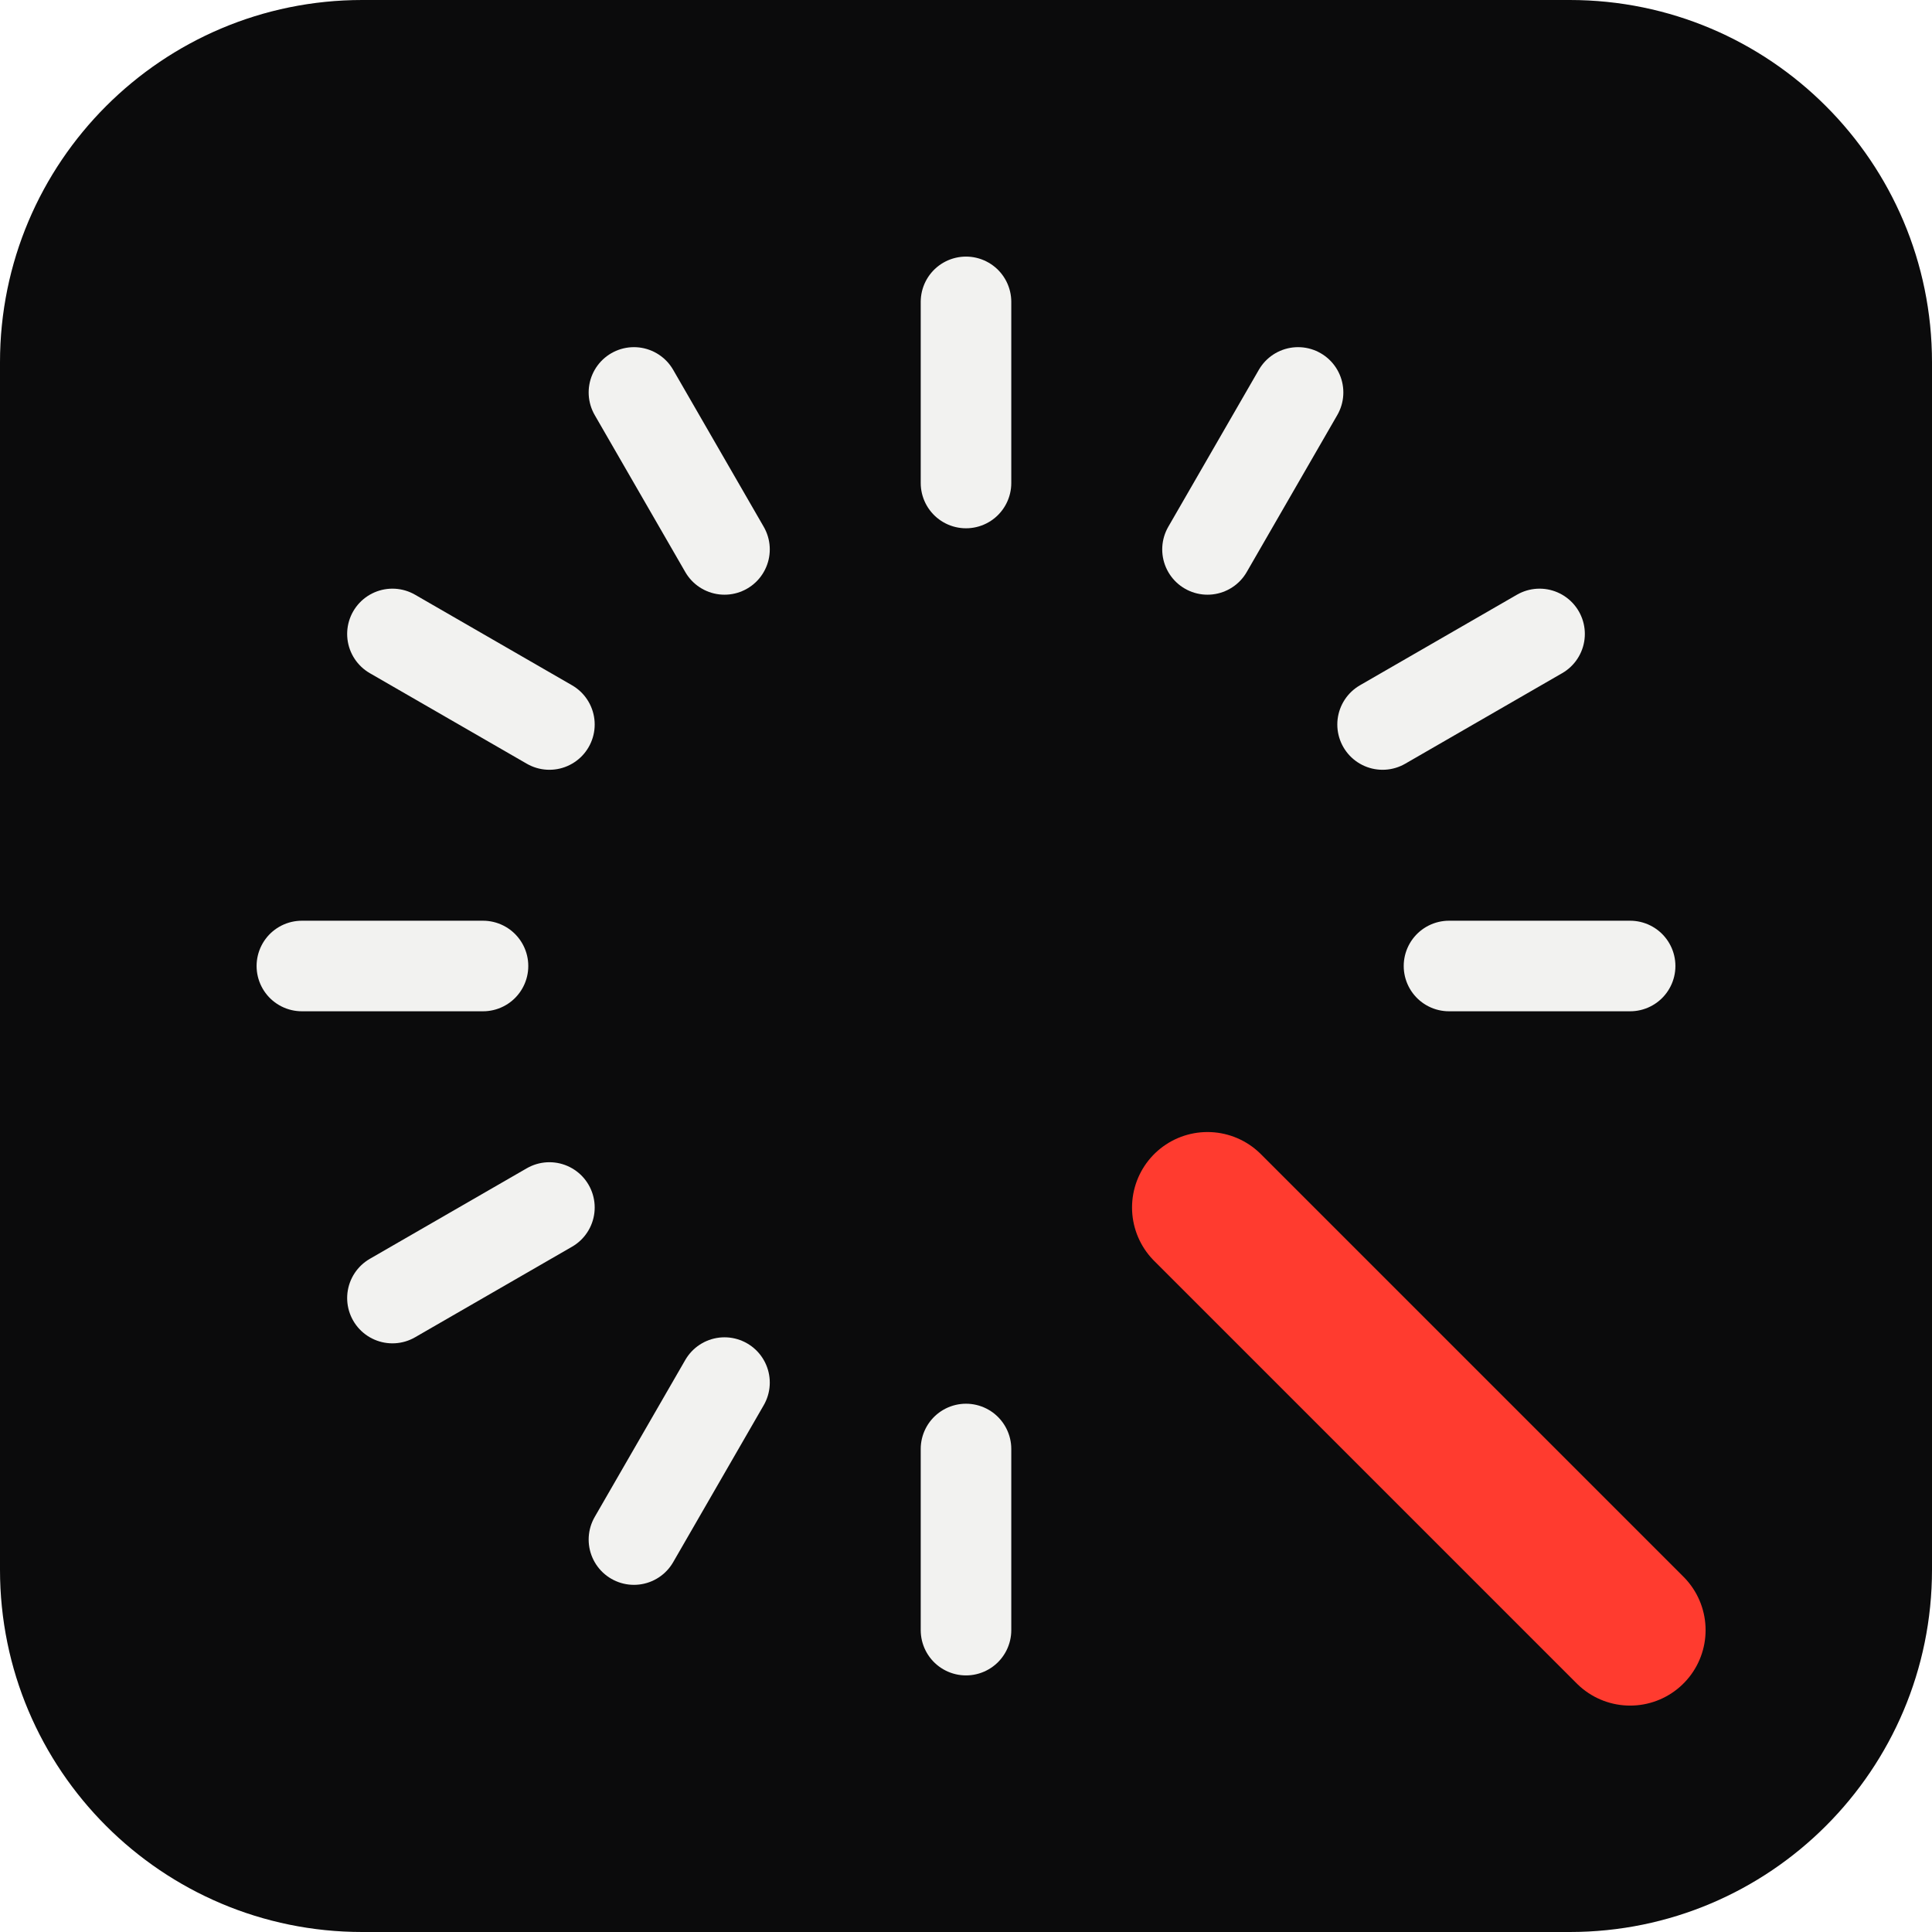
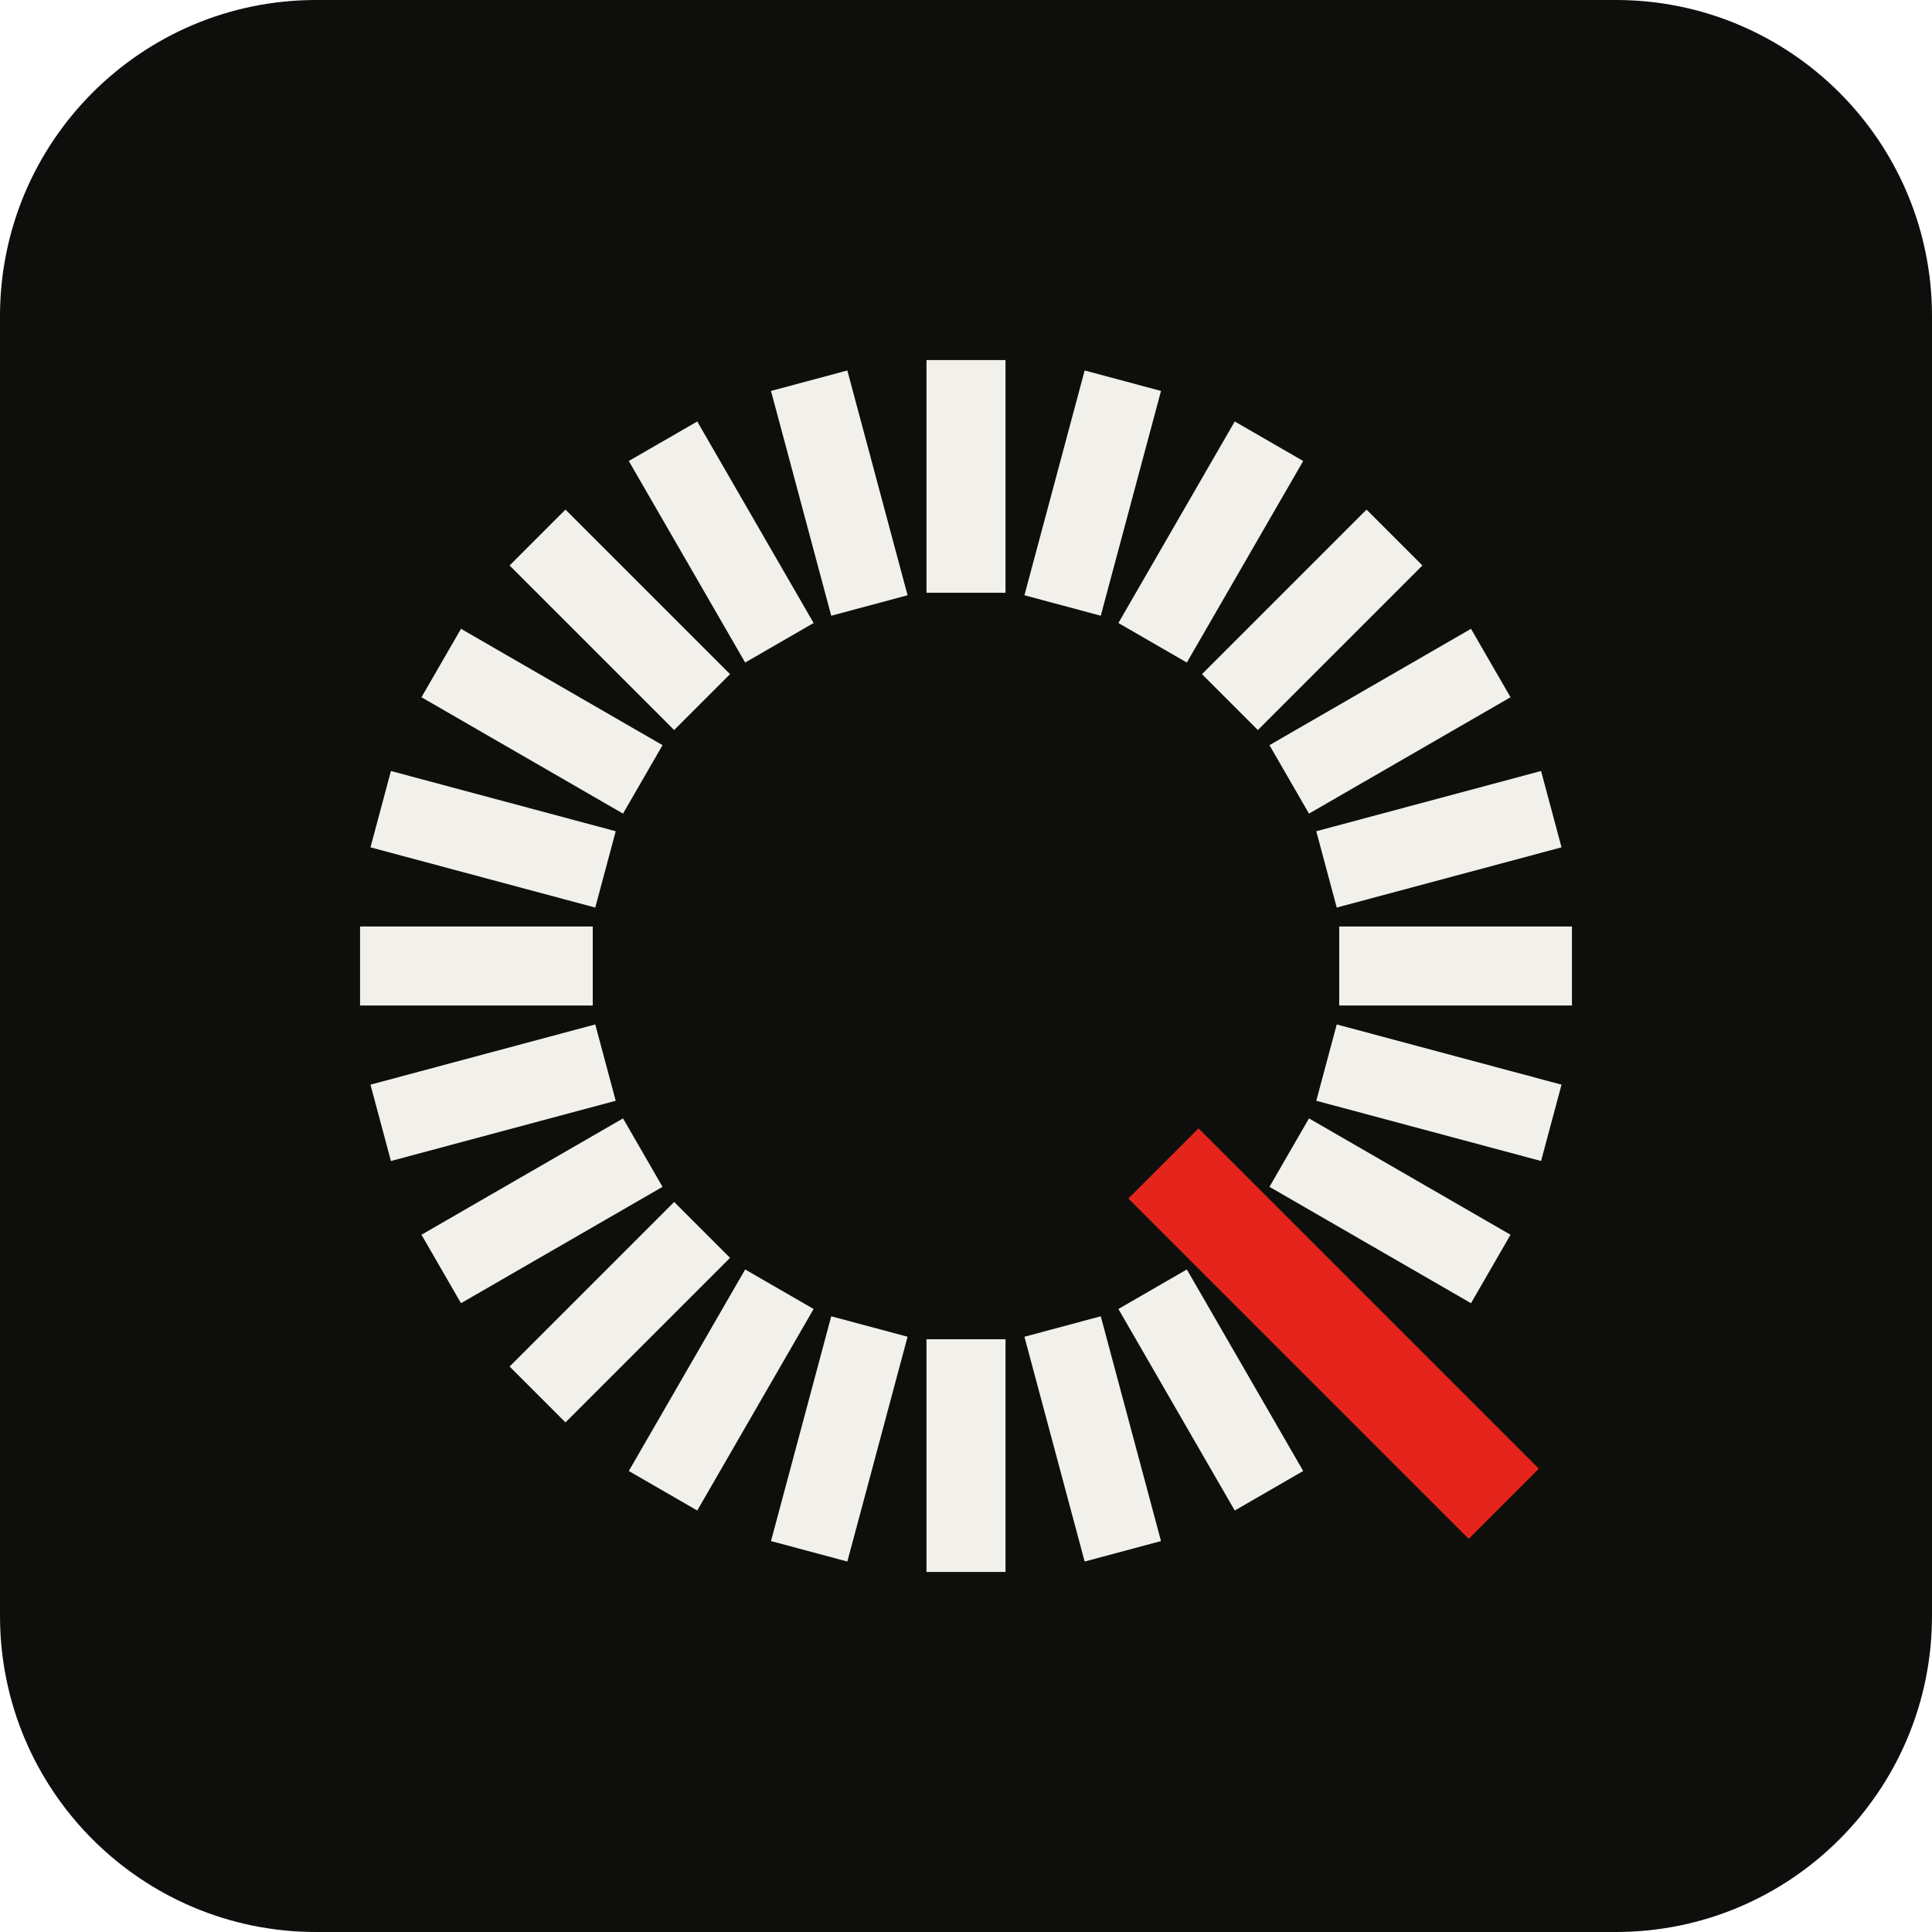
- <svg xmlns="http://www.w3.org/2000/svg" viewBox="0 0 64 64">
-   <rect width="64" height="64" rx="12" fill="#0b0b0c" />
-   <g stroke="#f2f2f0" stroke-width="3" stroke-linecap="round">
-     <line x1="32" y1="10" x2="32" y2="16" />
-     <line x1="43" y1="13" x2="40" y2="18.2" />
-     <line x1="51" y1="21" x2="45.8" y2="24" />
-     <line x1="54" y1="32" x2="48" y2="32" />
-     <line x1="21" y1="13" x2="24" y2="18.2" />
-     <line x1="13" y1="21" x2="18.2" y2="24" />
-     <line x1="10" y1="32" x2="16" y2="32" />
-     <line x1="13" y1="43" x2="18.2" y2="40" />
-     <line x1="21" y1="51" x2="24" y2="45.8" />
-     <line x1="32" y1="54" x2="32" y2="48" />
+ <svg xmlns="http://www.w3.org/2000/svg" viewBox="-20 -20 440 440">
+   <rect x="-20" y="-20" width="440" height="440" rx="72" fill="#0e0e0c" />
+   <g fill="#f2f0eb">
+     <rect x="191.0" y="62" width="18" height="53" transform="rotate(0 200 200)" />
+     <rect x="191.0" y="62" width="18" height="53" transform="rotate(15 200 200)" />
+     <rect x="191.0" y="62" width="18" height="53" transform="rotate(30 200 200)" />
+     <rect x="191.0" y="62" width="18" height="53" transform="rotate(45 200 200)" />
+     <rect x="191.0" y="62" width="18" height="53" transform="rotate(60 200 200)" />
+     <rect x="191.0" y="62" width="18" height="53" transform="rotate(75 200 200)" />
+     <rect x="191.0" y="62" width="18" height="53" transform="rotate(90 200 200)" />
+     <rect x="191.0" y="62" width="18" height="53" transform="rotate(105 200 200)" />
+     <rect x="191.0" y="62" width="18" height="53" transform="rotate(120 200 200)" />
+     <rect x="191.0" y="62" width="18" height="53" transform="rotate(150 200 200)" />
+     <rect x="191.0" y="62" width="18" height="53" transform="rotate(165 200 200)" />
+     <rect x="191.0" y="62" width="18" height="53" transform="rotate(180 200 200)" />
+     <rect x="191.0" y="62" width="18" height="53" transform="rotate(195 200 200)" />
+     <rect x="191.0" y="62" width="18" height="53" transform="rotate(210 200 200)" />
+     <rect x="191.0" y="62" width="18" height="53" transform="rotate(225 200 200)" />
+     <rect x="191.0" y="62" width="18" height="53" transform="rotate(240 200 200)" />
+     <rect x="191.0" y="62" width="18" height="53" transform="rotate(255 200 200)" />
+     <rect x="191.0" y="62" width="18" height="53" transform="rotate(270 200 200)" />
+     <rect x="191.0" y="62" width="18" height="53" transform="rotate(285 200 200)" />
+     <rect x="191.0" y="62" width="18" height="53" transform="rotate(300 200 200)" />
+     <rect x="191.0" y="62" width="18" height="53" transform="rotate(315 200 200)" />
+     <rect x="191.0" y="62" width="18" height="53" transform="rotate(330 200 200)" />
+     <rect x="191.0" y="62" width="18" height="53" transform="rotate(345 200 200)" />
  </g>
-   <line x1="40" y1="40" x2="54" y2="54" stroke="#ff3b2f" stroke-width="5" stroke-linecap="round" />
+   <rect x="188.7" y="263.6" width="22.6" height="109.6" fill="#e5251b" transform="rotate(-45 200 200)" />
</svg>
